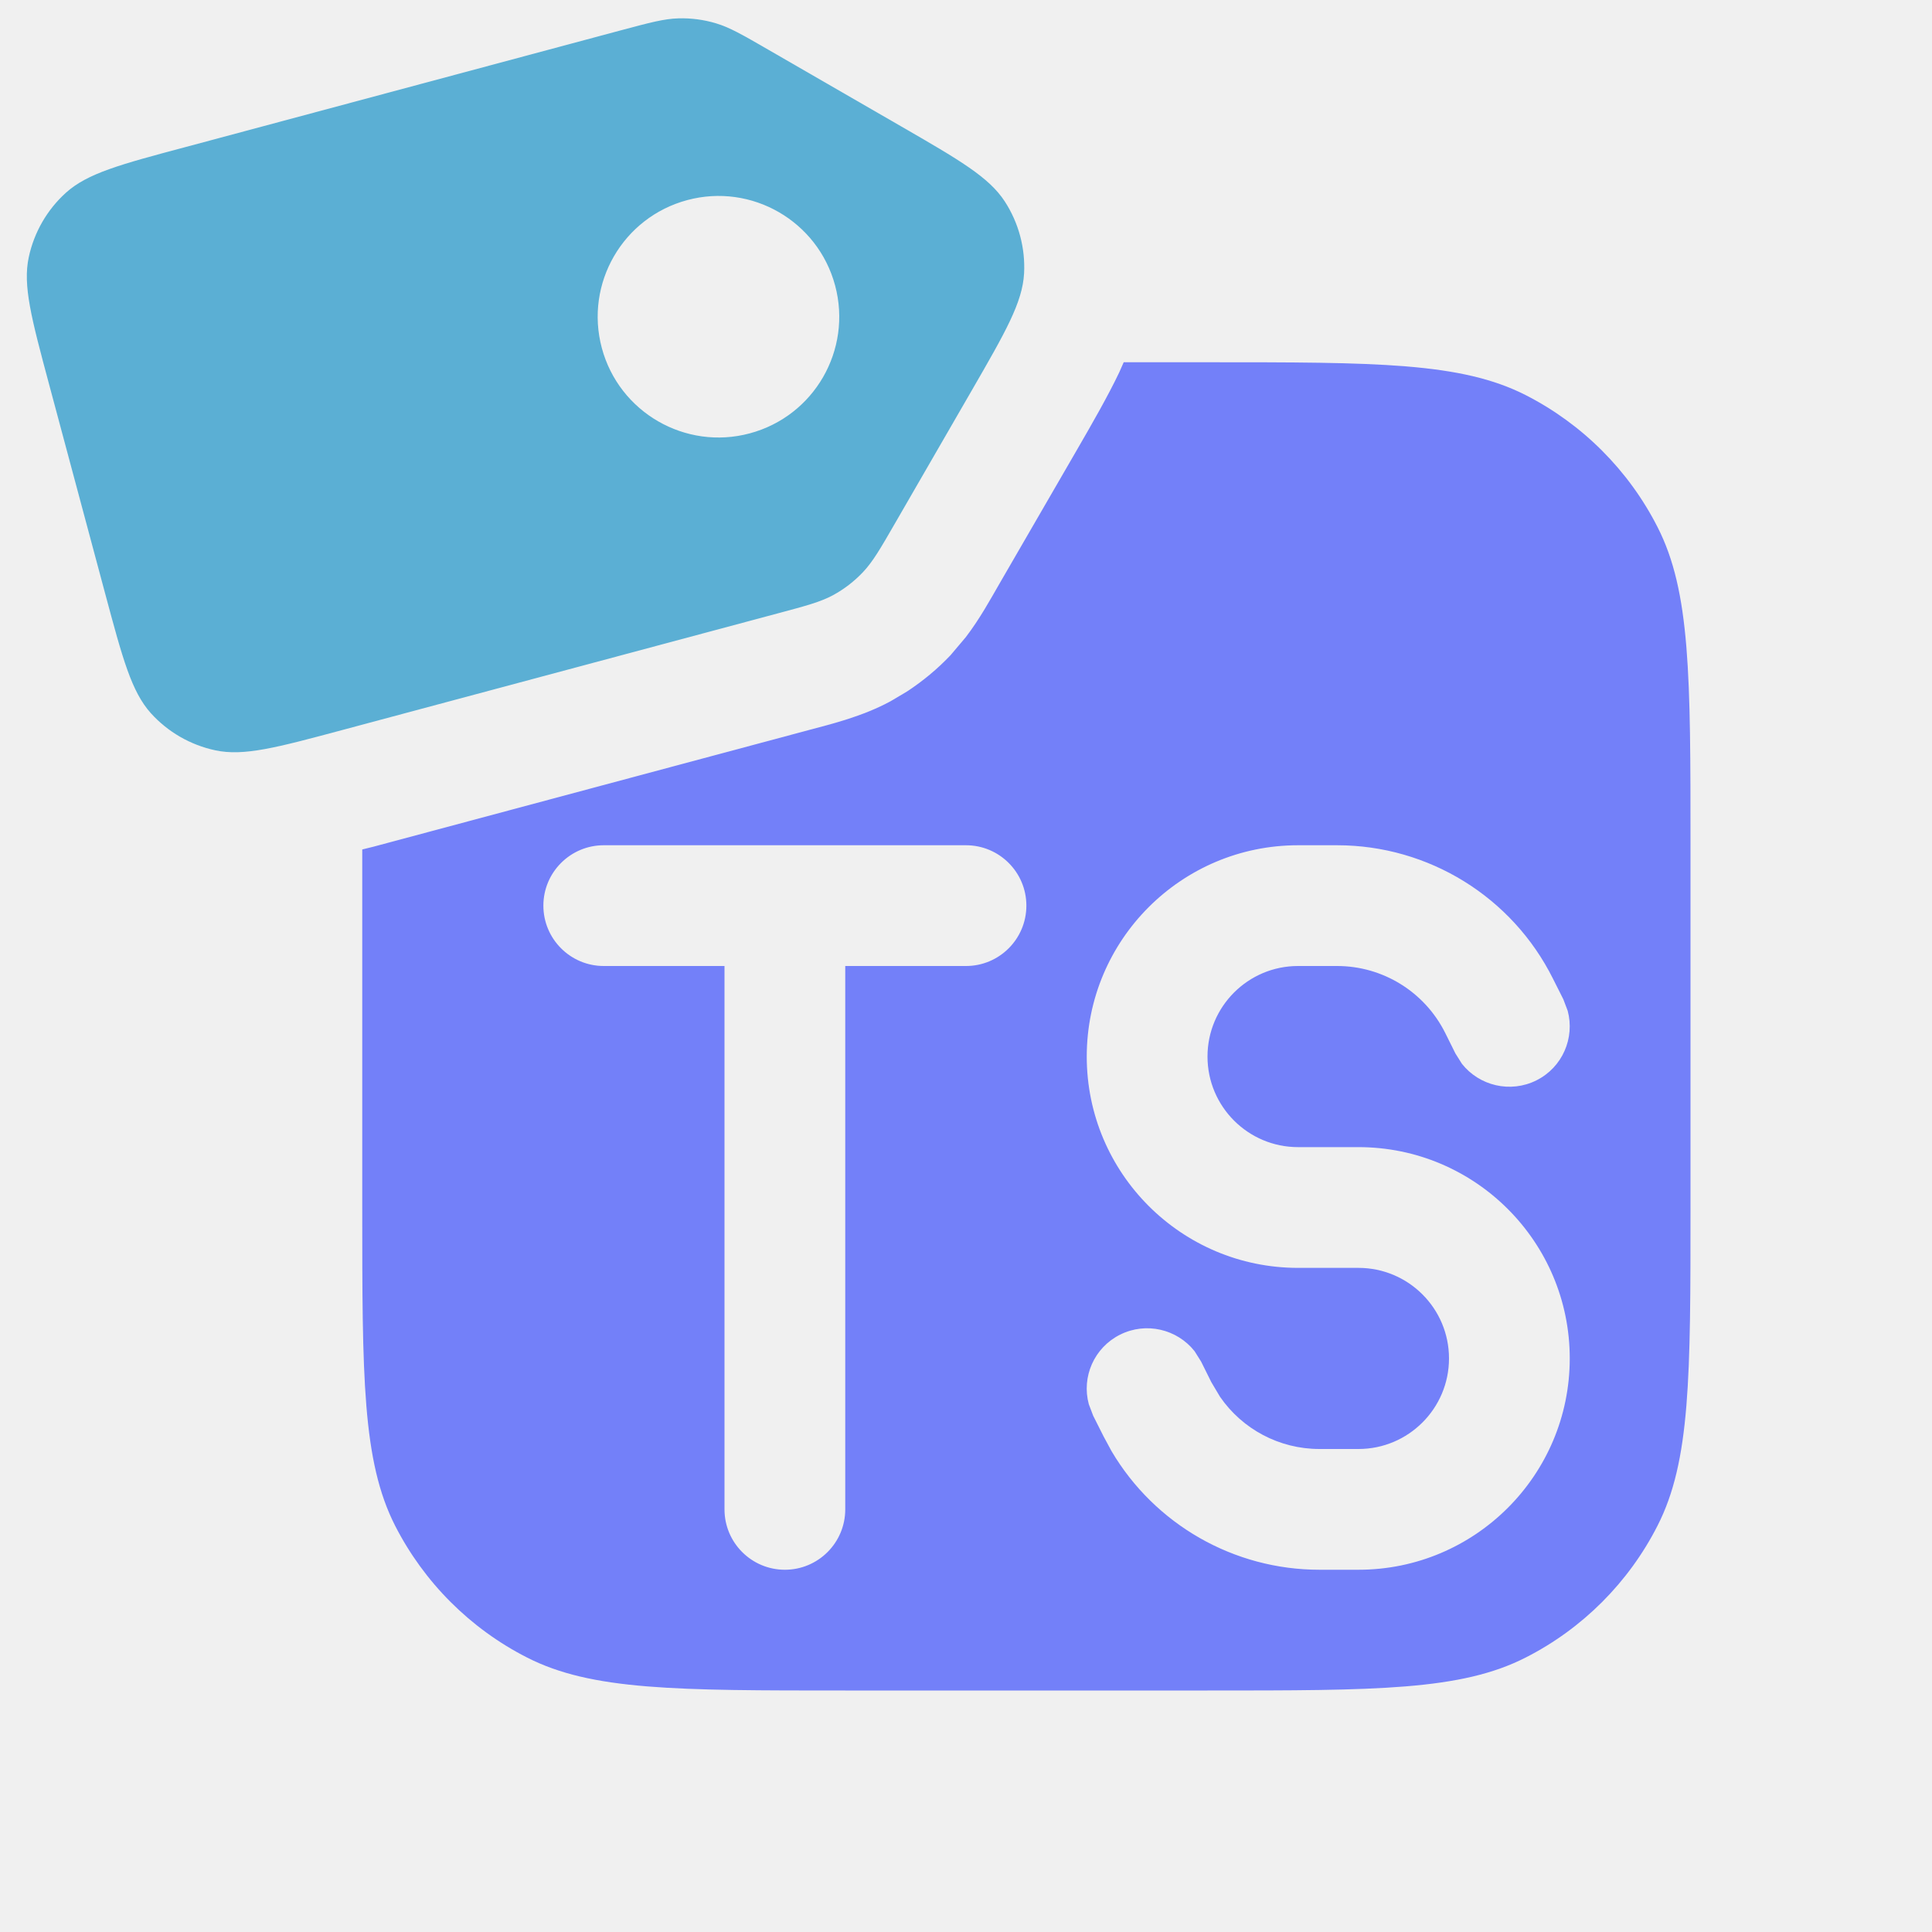
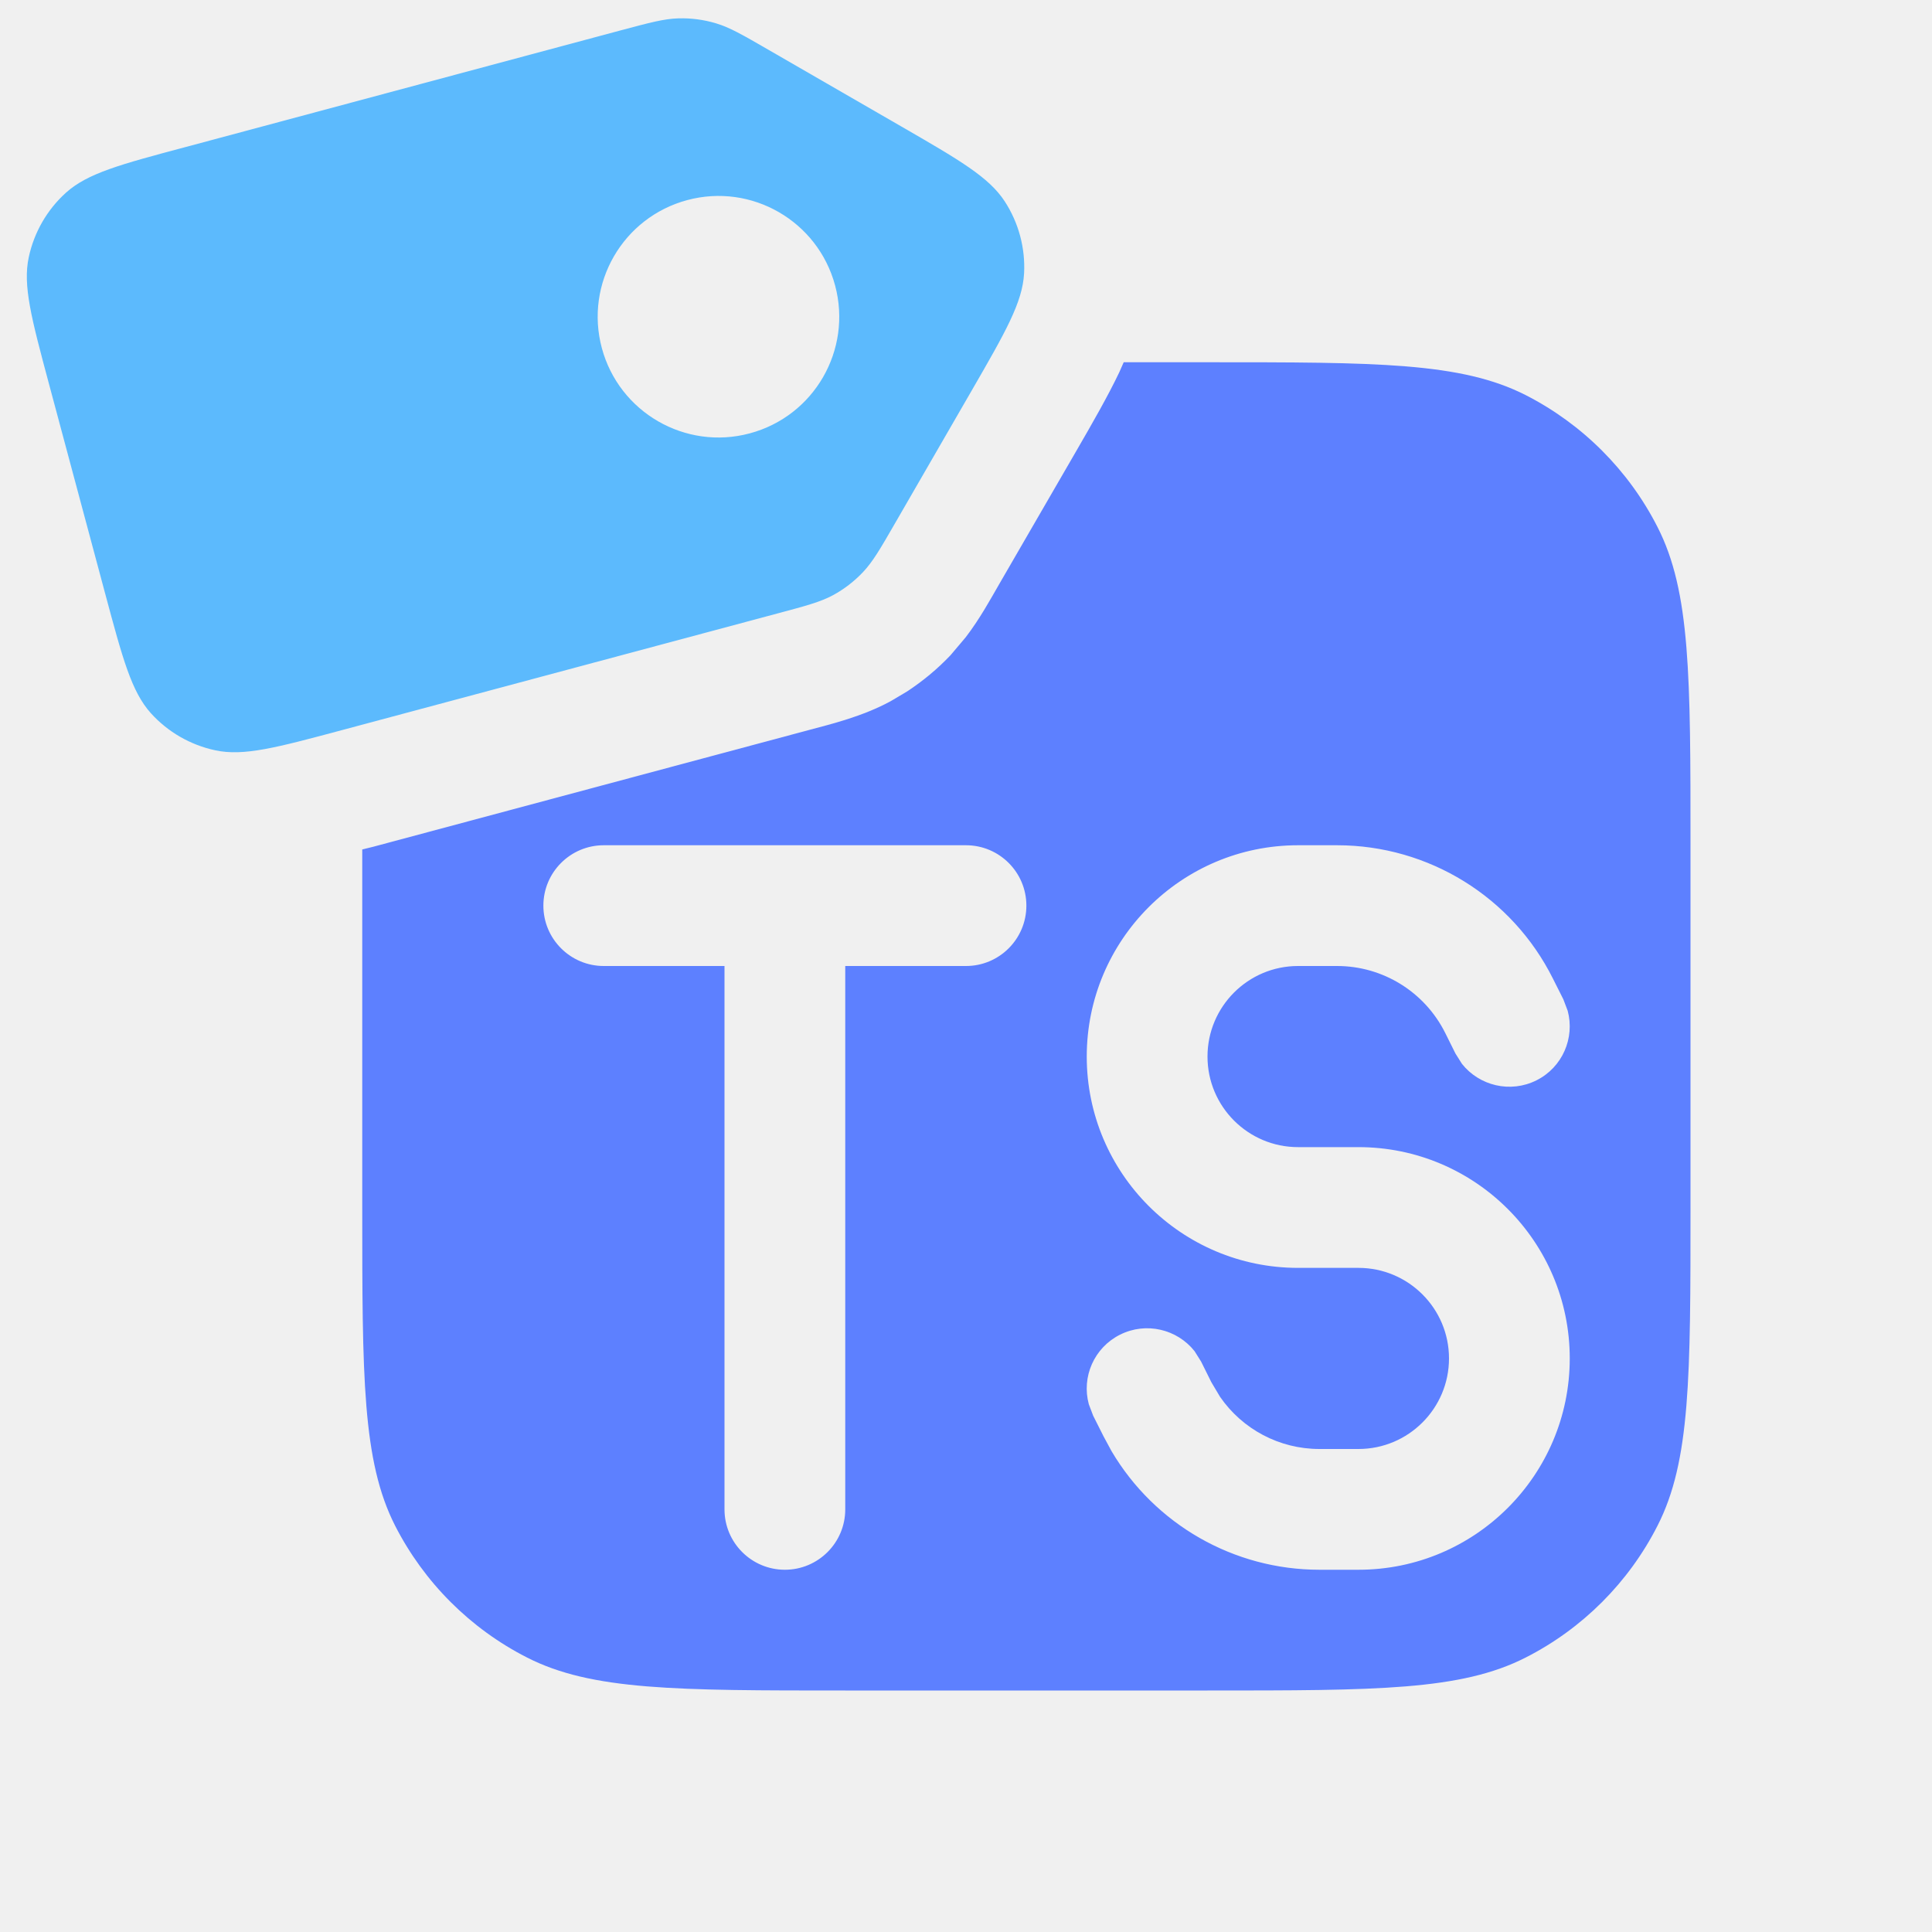
<svg xmlns="http://www.w3.org/2000/svg" width="16" height="16" viewBox="0 0 16 16" fill="none">
  <g clip-path="url(#clip0_151_161)">
-     <path d="M10 3C11.4 3 12.1 3 12.635 3.272C13.105 3.512 13.488 3.895 13.727 4.365C14 4.9 14 5.6 14 7V10C14 11.4 14 12.1 13.727 12.635C13.488 13.105 13.105 13.488 12.635 13.727C12.1 14 11.4 14 10 14H7C5.6 14 4.9 14 4.365 13.727C3.895 13.488 3.512 13.105 3.272 12.635C3 12.1 3 11.4 3 10V7.035C3.029 7.027 3.059 7.021 3.089 7.013L6.698 6.046C6.889 5.995 7.144 5.933 7.376 5.807L7.511 5.727C7.642 5.641 7.764 5.54 7.872 5.426L7.998 5.277C8.115 5.124 8.203 4.962 8.277 4.834L8.915 3.732C9.047 3.504 9.175 3.281 9.269 3.084C9.281 3.057 9.293 3.029 9.306 3H10ZM5 7C4.724 7 4.5 7.224 4.5 7.5C4.5 7.776 4.724 8 5 8H6V12.5C6 12.776 6.224 13 6.5 13C6.776 13 7 12.776 7 12.5V8H8C8.276 8 8.5 7.776 8.5 7.5C8.5 7.224 8.276 7 8 7H5ZM10.75 7C9.784 7 9 7.784 9 8.75C9 9.716 9.784 10.5 10.75 10.5H11.25C11.664 10.5 12 10.836 12 11.25C12 11.664 11.664 12 11.25 12H10.927C10.595 12 10.289 11.836 10.104 11.568L10.032 11.447L9.947 11.276L9.893 11.19C9.749 11.008 9.492 10.945 9.276 11.053C9.06 11.161 8.956 11.404 9.017 11.629L9.053 11.724L9.139 11.895L9.206 12.019C9.564 12.624 10.217 13 10.927 13H11.25C12.216 13 13 12.216 13 11.25C13 10.284 12.216 9.5 11.25 9.5H10.75C10.336 9.5 10 9.164 10 8.75C10 8.336 10.336 8 10.75 8H11.073C11.452 8 11.798 8.214 11.968 8.553L12.053 8.724L12.107 8.81C12.251 8.992 12.508 9.055 12.724 8.947C12.94 8.839 13.043 8.596 12.983 8.371L12.947 8.276L12.861 8.105C12.523 7.428 11.831 7 11.073 7H10.75Z" fill="#7380F9" />
-     <path d="M5.146 0.25C5.382 0.187 5.501 0.155 5.619 0.152C5.724 0.149 5.829 0.163 5.929 0.193C6.043 0.227 6.149 0.288 6.36 0.41L7.462 1.046C7.947 1.326 8.19 1.467 8.321 1.668C8.436 1.845 8.492 2.054 8.481 2.264C8.468 2.504 8.328 2.748 8.048 3.233L7.412 4.334C7.29 4.546 7.228 4.652 7.147 4.738C7.075 4.814 6.991 4.879 6.899 4.929C6.795 4.985 6.676 5.017 6.44 5.08L2.83 6.047C2.289 6.192 2.019 6.264 1.784 6.214C1.577 6.17 1.39 6.062 1.249 5.906C1.089 5.727 1.016 5.457 0.871 4.916L0.405 3.177C0.26 2.636 0.188 2.365 0.238 2.131C0.282 1.924 0.39 1.737 0.546 1.596C0.725 1.435 0.995 1.362 1.536 1.218L5.146 0.25ZM5.692 1.657C5.158 1.8 4.841 2.348 4.984 2.882C5.127 3.415 5.676 3.732 6.209 3.589C6.743 3.446 7.059 2.898 6.916 2.364C6.773 1.831 6.225 1.514 5.692 1.657Z" fill="#5BAFD4" />
+     <path d="M10 3C11.4 3 12.1 3 12.635 3.272C13.105 3.512 13.488 3.895 13.727 4.365C14 4.9 14 5.6 14 7V10C14 11.4 14 12.1 13.727 12.635C13.488 13.105 13.105 13.488 12.635 13.727C12.1 14 11.4 14 10 14H7C5.6 14 4.9 14 4.365 13.727C3.895 13.488 3.512 13.105 3.272 12.635C3 12.1 3 11.4 3 10V7.035C3.029 7.027 3.059 7.021 3.089 7.013L6.698 6.046C6.889 5.995 7.144 5.933 7.376 5.807L7.511 5.727C7.642 5.641 7.764 5.54 7.872 5.426L7.998 5.277C8.115 5.124 8.203 4.962 8.277 4.834L8.915 3.732C9.047 3.504 9.175 3.281 9.269 3.084C9.281 3.057 9.293 3.029 9.306 3H10ZM5 7C4.724 7 4.5 7.224 4.5 7.5C4.5 7.776 4.724 8 5 8H6V12.5C6 12.776 6.224 13 6.5 13C6.776 13 7 12.776 7 12.5V8H8C8.276 8 8.5 7.776 8.5 7.5C8.5 7.224 8.276 7 8 7H5ZM10.75 7C9.784 7 9 7.784 9 8.75C9 9.716 9.784 10.5 10.75 10.5H11.25C11.664 10.5 12 10.836 12 11.25C12 11.664 11.664 12 11.25 12H10.927C10.595 12 10.289 11.836 10.104 11.568L10.032 11.447L9.947 11.276L9.893 11.19C9.749 11.008 9.492 10.945 9.276 11.053C9.06 11.161 8.956 11.404 9.017 11.629L9.053 11.724L9.139 11.895L9.206 12.019C9.564 12.624 10.217 13 10.927 13H11.25C12.216 13 13 12.216 13 11.25C13 10.284 12.216 9.5 11.25 9.5H10.75C10.336 9.5 10 9.164 10 8.75C10 8.336 10.336 8 10.75 8H11.073C11.452 8 11.798 8.214 11.968 8.553L12.053 8.724L12.107 8.81C12.251 8.992 12.508 9.055 12.724 8.947C12.94 8.839 13.043 8.596 12.983 8.371L12.947 8.276L12.861 8.105C12.523 7.428 11.831 7 11.073 7H10.75Z" fill="#5D80FF" />
+     <path d="M5.146 0.25C5.382 0.187 5.501 0.155 5.619 0.152C5.724 0.149 5.829 0.163 5.929 0.193C6.043 0.227 6.149 0.288 6.36 0.41L7.462 1.046C7.947 1.326 8.19 1.467 8.321 1.668C8.436 1.845 8.492 2.054 8.481 2.264C8.468 2.504 8.328 2.748 8.048 3.233L7.412 4.334C7.29 4.546 7.228 4.652 7.147 4.738C7.075 4.814 6.991 4.879 6.899 4.929C6.795 4.985 6.676 5.017 6.44 5.08L2.83 6.047C2.289 6.192 2.019 6.264 1.784 6.214C1.577 6.17 1.39 6.062 1.249 5.906C1.089 5.727 1.016 5.457 0.871 4.916L0.405 3.177C0.26 2.636 0.188 2.365 0.238 2.131C0.282 1.924 0.39 1.737 0.546 1.596C0.725 1.435 0.995 1.362 1.536 1.218L5.146 0.25ZM5.692 1.657C5.158 1.8 4.841 2.348 4.984 2.882C5.127 3.415 5.676 3.732 6.209 3.589C6.743 3.446 7.059 2.898 6.916 2.364C6.773 1.831 6.225 1.514 5.692 1.657Z" fill="#5CBAFD" />
  </g>
  <defs>
    <clipPath id="clip0_151_161">
      <rect width="16" height="16" fill="white" />
    </clipPath>
  </defs>
</svg>
